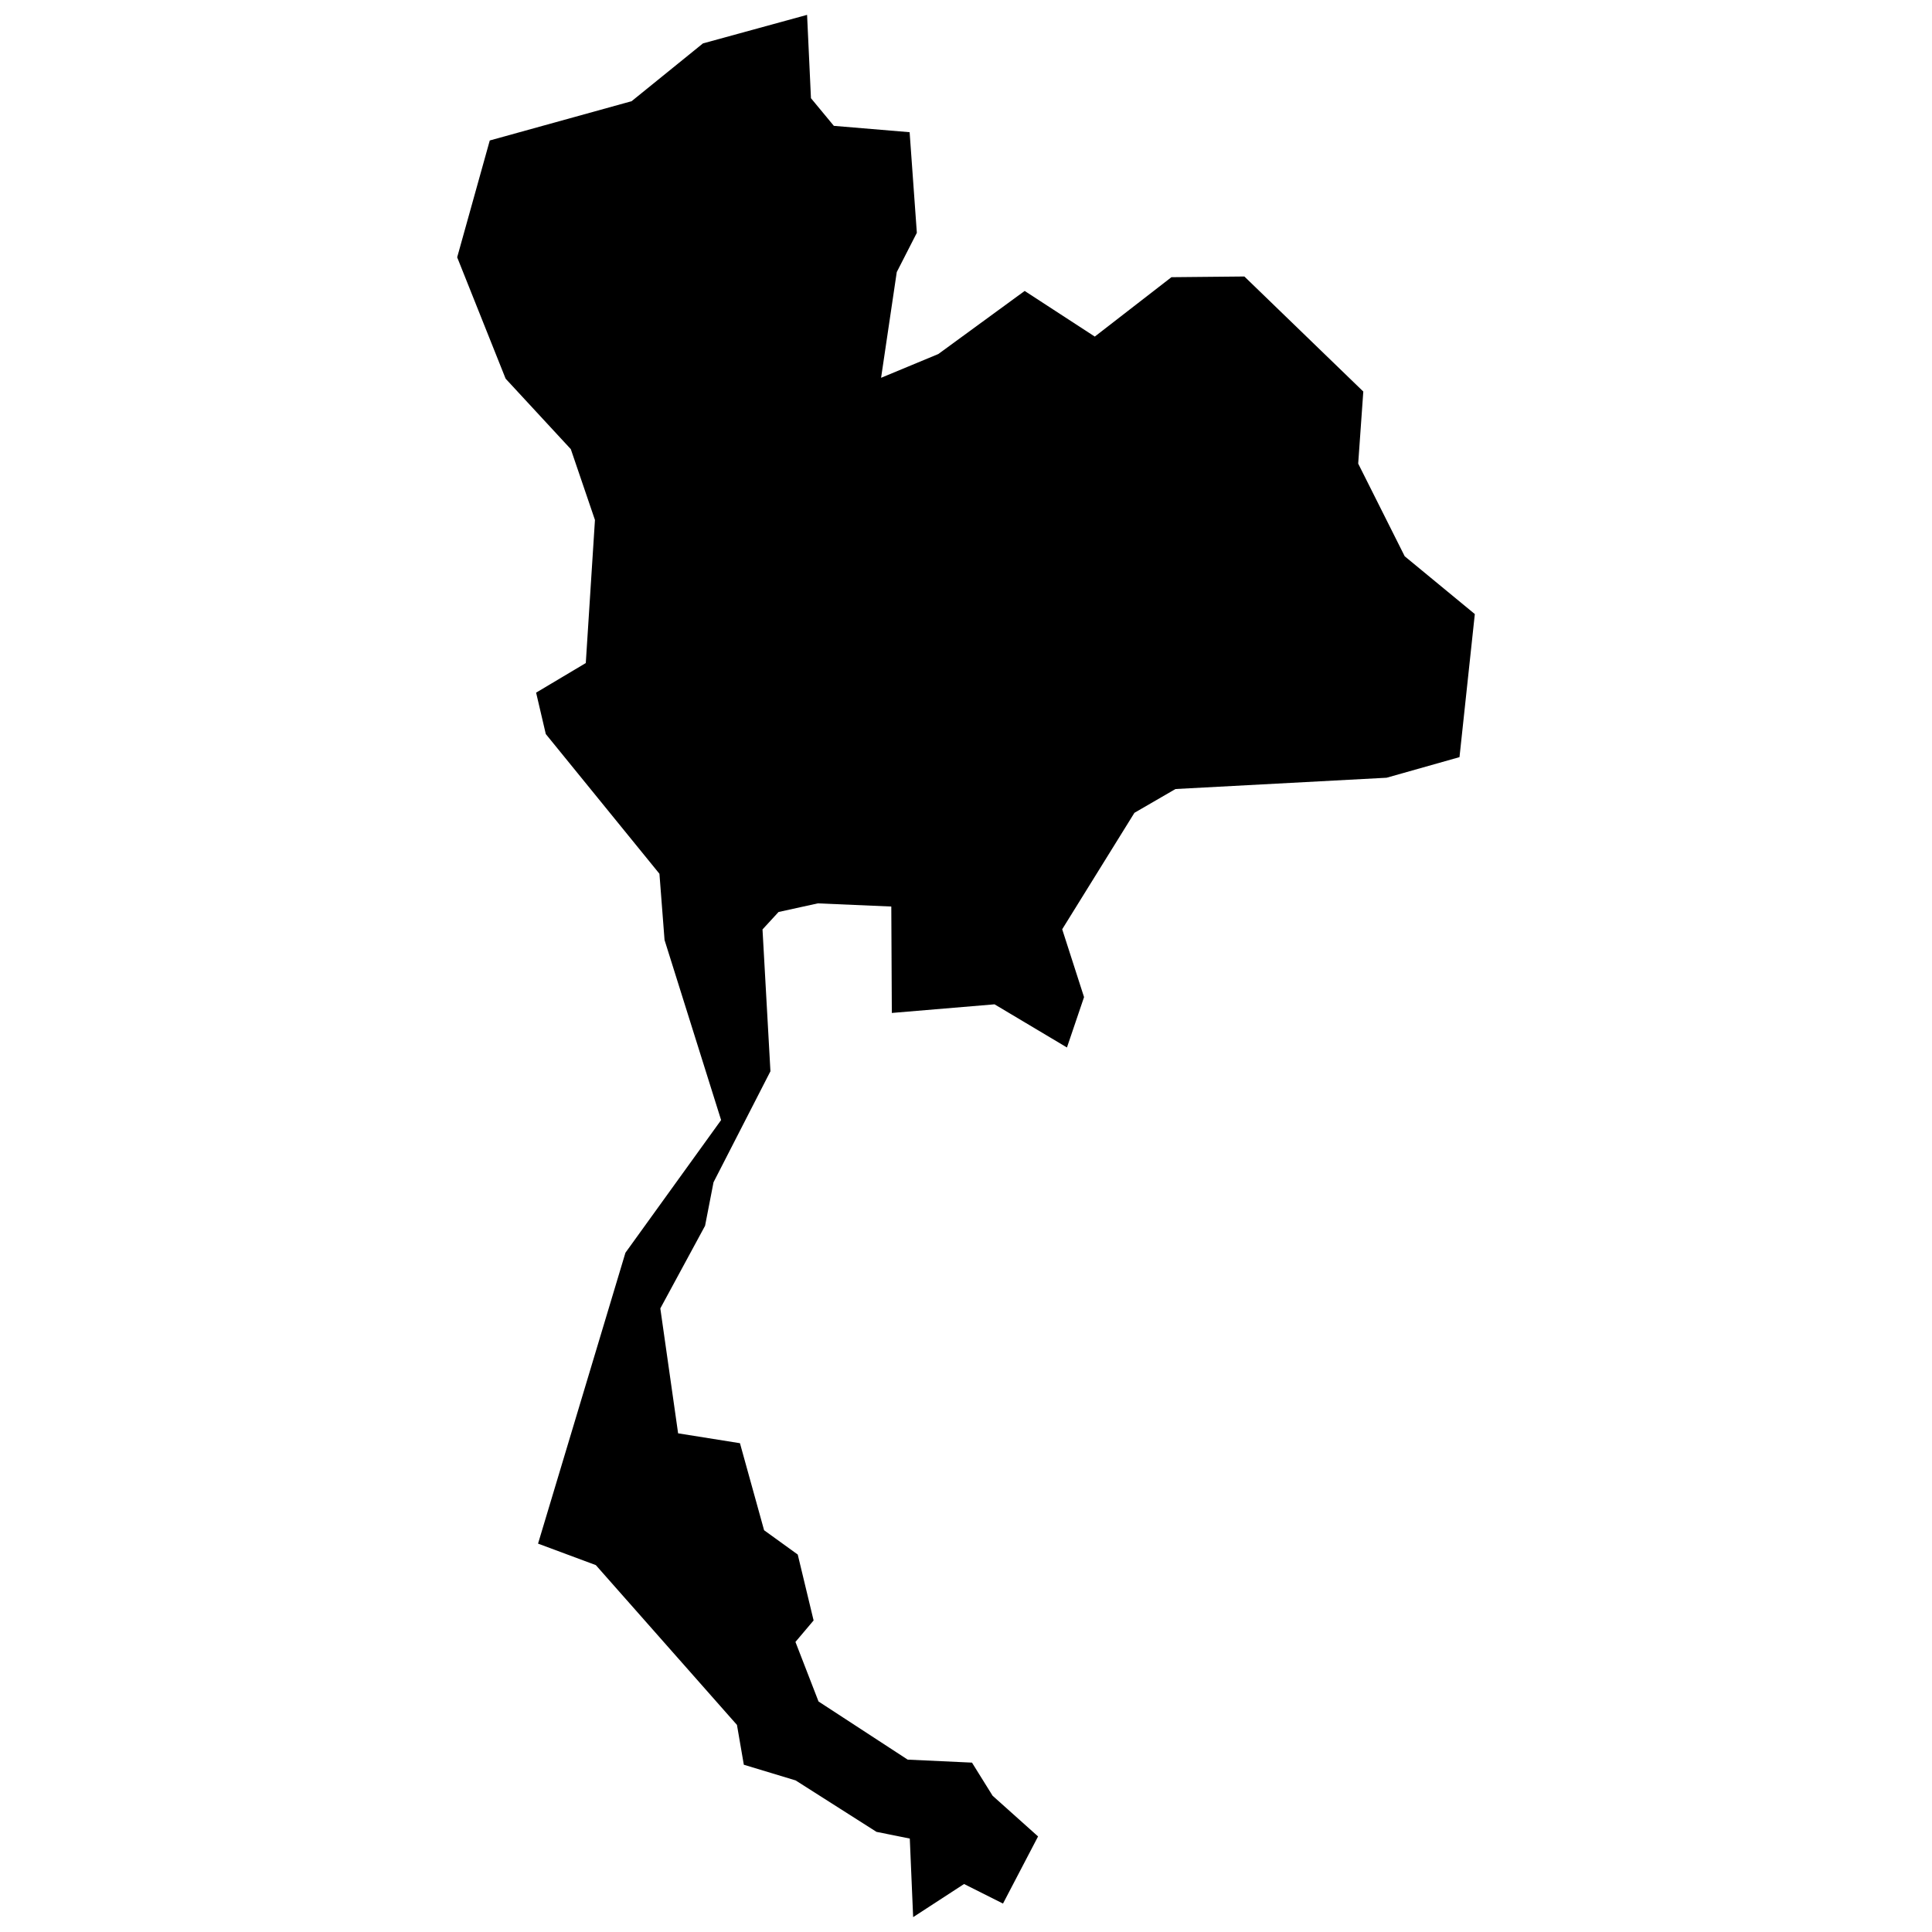
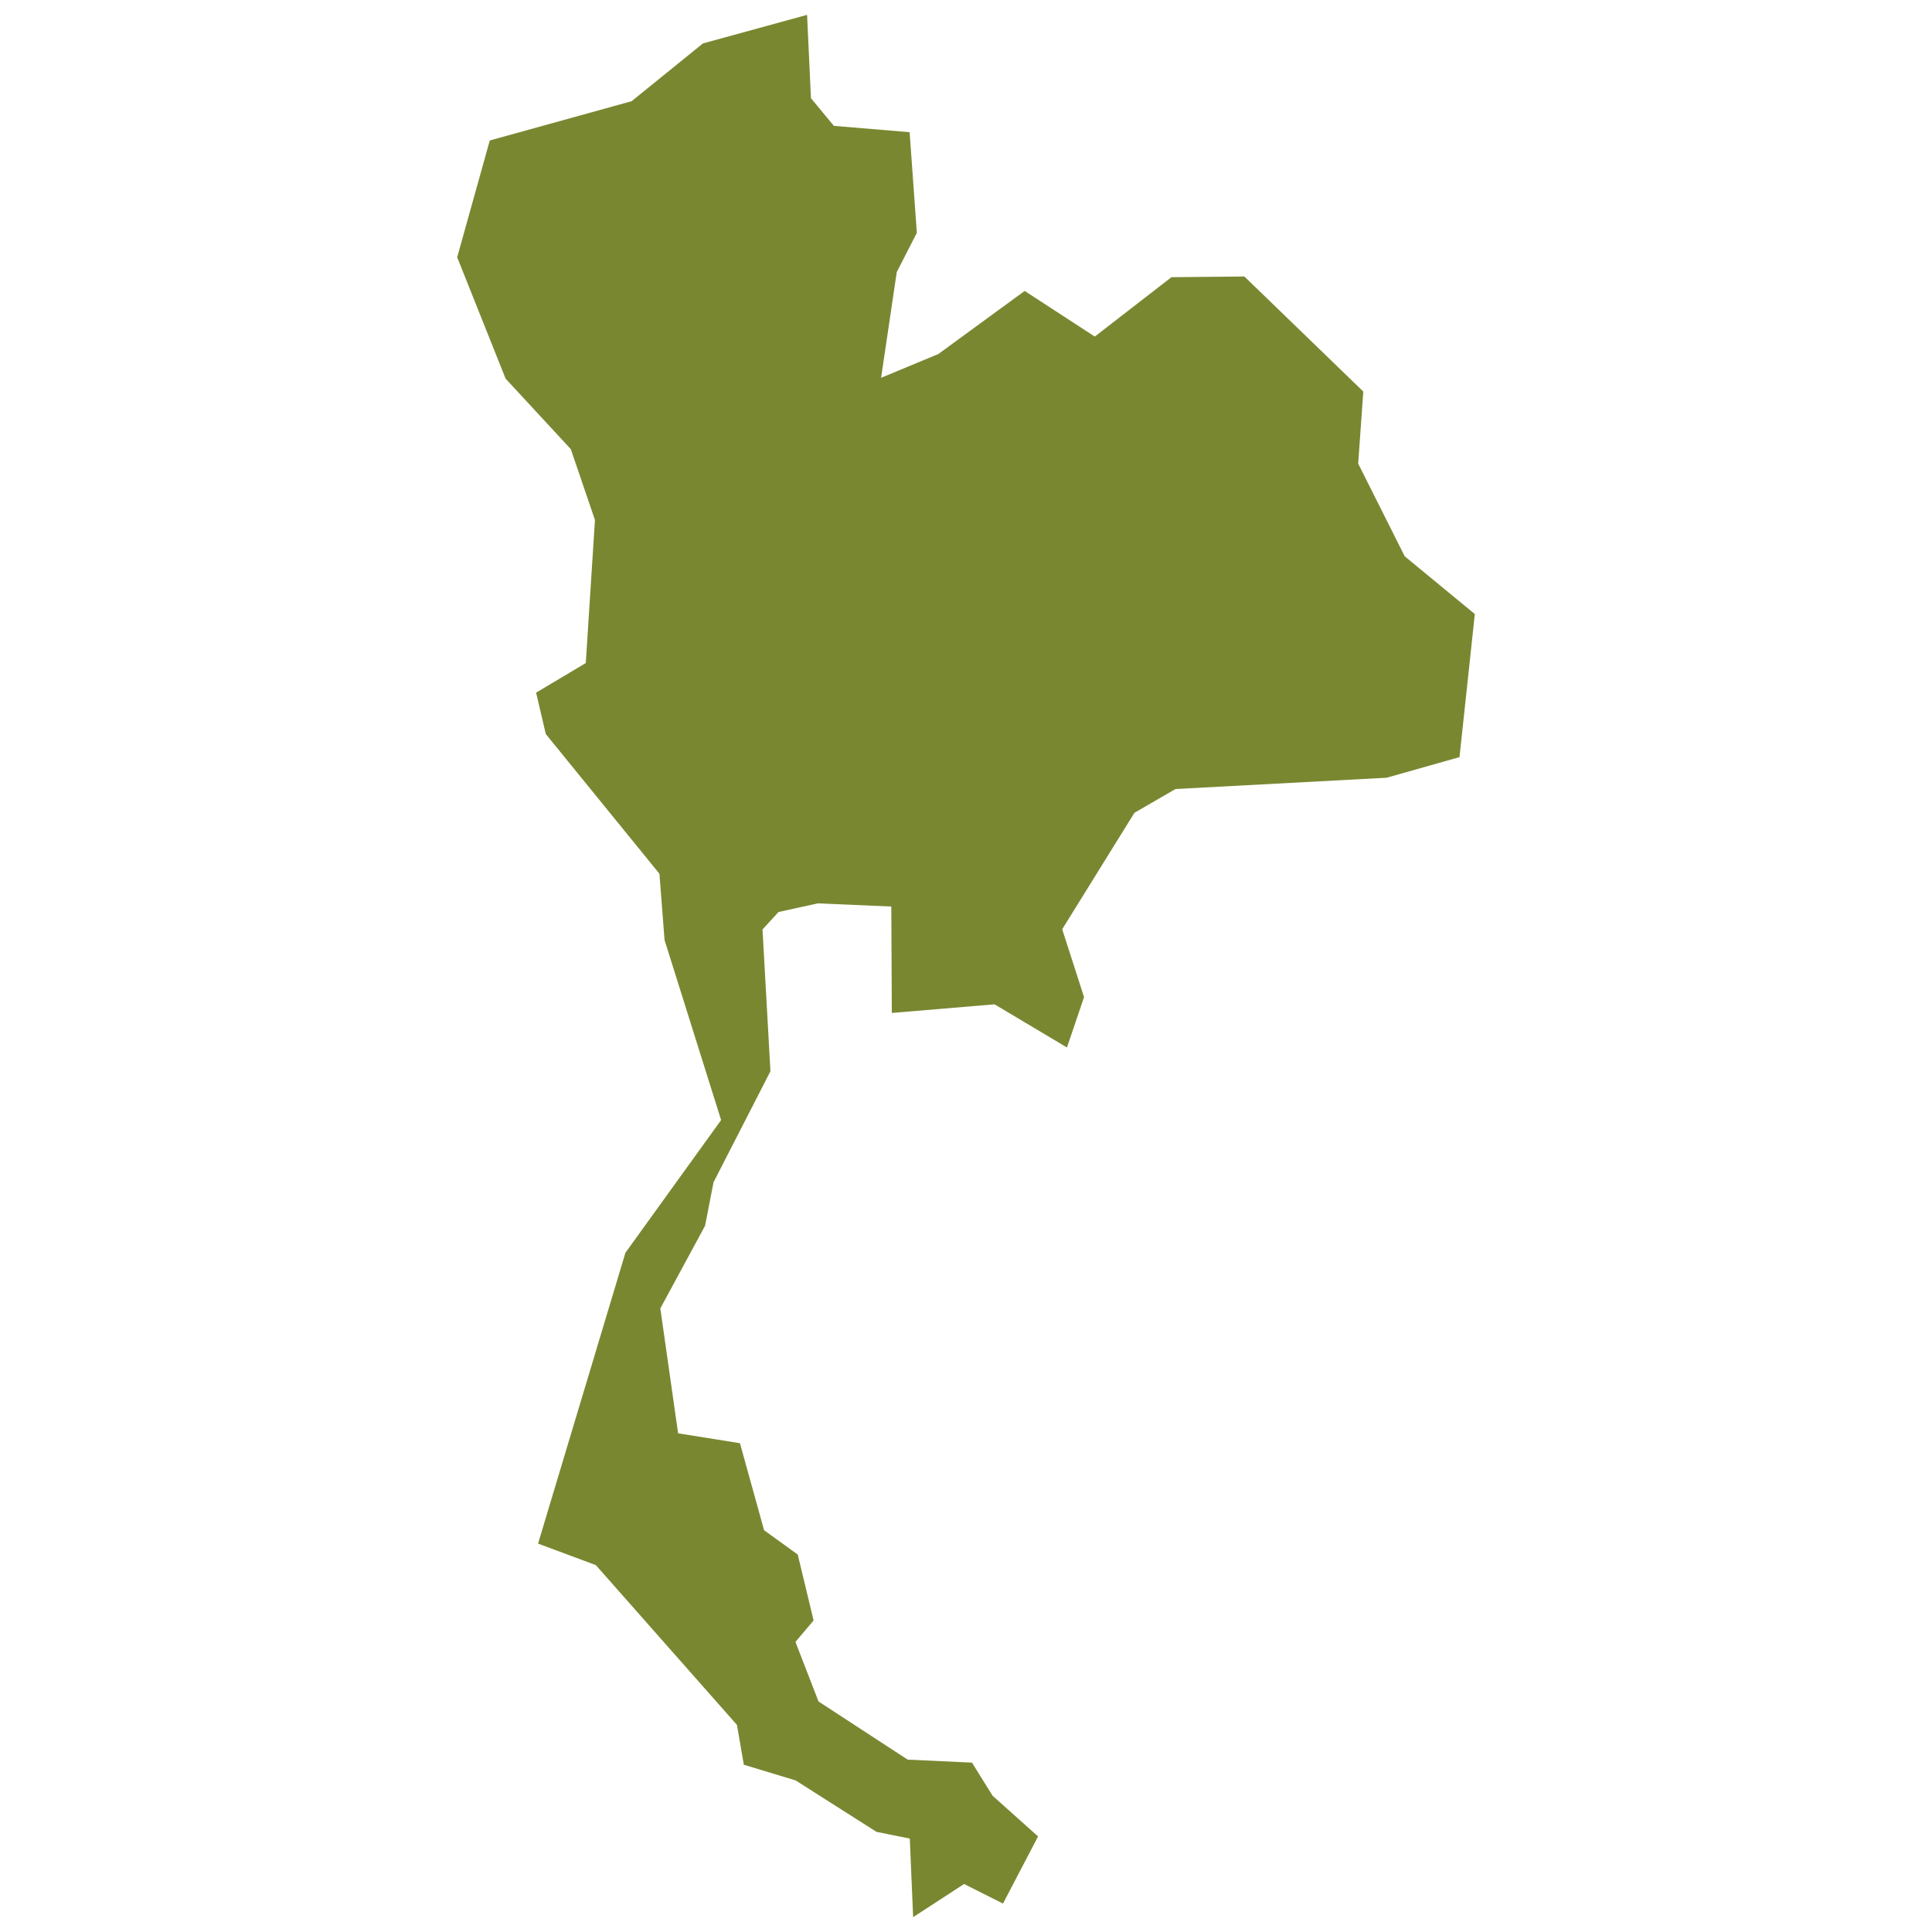
- <svg xmlns="http://www.w3.org/2000/svg" fill="#000000" version="1.1" id="Layer_1" width="800px" height="800px" viewBox="0 0 141 260" enable-background="new 0 0 141 260" xml:space="preserve">
-   <polygon points="129.539,74.861 123.279,62.39 123.967,52.692 107.962,37.209 98.146,37.304 87.832,45.295 78.396,39.154   66.777,47.642 59.072,50.843 61.182,36.617 63.885,31.329 62.913,17.791 52.717,16.937 49.635,13.215 49.113,2 35.101,5.841   25.5,13.618 6.411,18.905 2.025,34.625 8.545,50.961 17.318,60.446 20.566,69.977 19.333,89.23 12.647,93.213 13.951,98.785   29.244,117.587 29.932,126.502 37.543,150.734 24.668,168.588 12.908,207.734 20.685,210.626 39.677,232.132 40.601,237.49   47.572,239.6 58.455,246.524 62.936,247.425 63.387,258 70.239,253.542 75.479,256.174 80.198,247.14 74.08,241.663 71.306,237.206   62.652,236.803 50.654,228.978 47.548,220.964 49.991,218.072 47.857,209.204 43.328,205.932 40.08,194.219 31.757,192.891   29.363,176.081 35.385,164.96 36.523,159.104 44.182,144.167 43.115,125.08 45.272,122.733 50.56,121.571 60.447,121.997   60.518,136.318 74.341,135.157 84.086,140.966 86.386,134.185 83.446,125.056 93.167,109.384 98.692,106.183 127.096,104.665   136.913,101.891 138.975,82.638 " />
+ <svg xmlns="http://www.w3.org/2000/svg" fill="#7A8731ff" version="1.1" id="Layer_1" width="800px" height="800px" viewBox="0 0 141 260" enable-background="new 0 0 141 260" xml:space="preserve">
+   <g id="SVGRepo_bgCarrier" stroke-width="0" />
+   <g id="SVGRepo_tracerCarrier" stroke-linecap="round" stroke-linejoin="round" />
+   <g id="SVGRepo_iconCarrier">
+     <polygon points="129.539,74.861 123.279,62.39 123.967,52.692 107.962,37.209 98.146,37.304 87.832,45.295 78.396,39.154 66.777,47.642 59.072,50.843 61.182,36.617 63.885,31.329 62.913,17.791 52.717,16.937 49.635,13.215 49.113,2 35.101,5.841 25.5,13.618 6.411,18.905 2.025,34.625 8.545,50.961 17.318,60.446 20.566,69.977 19.333,89.23 12.647,93.213 13.951,98.785 29.244,117.587 29.932,126.502 37.543,150.734 24.668,168.588 12.908,207.734 20.685,210.626 39.677,232.132 40.601,237.49 47.572,239.6 58.455,246.524 62.936,247.425 63.387,258 70.239,253.542 75.479,256.174 80.198,247.14 74.08,241.663 71.306,237.206 62.652,236.803 50.654,228.978 47.548,220.964 49.991,218.072 47.857,209.204 43.328,205.932 40.08,194.219 31.757,192.891 29.363,176.081 35.385,164.96 36.523,159.104 44.182,144.167 43.115,125.08 45.272,122.733 50.56,121.571 60.447,121.997 60.518,136.318 74.341,135.157 84.086,140.966 86.386,134.185 83.446,125.056 93.167,109.384 98.692,106.183 127.096,104.665 136.913,101.891 138.975,82.638 " />
+   </g>
</svg>
